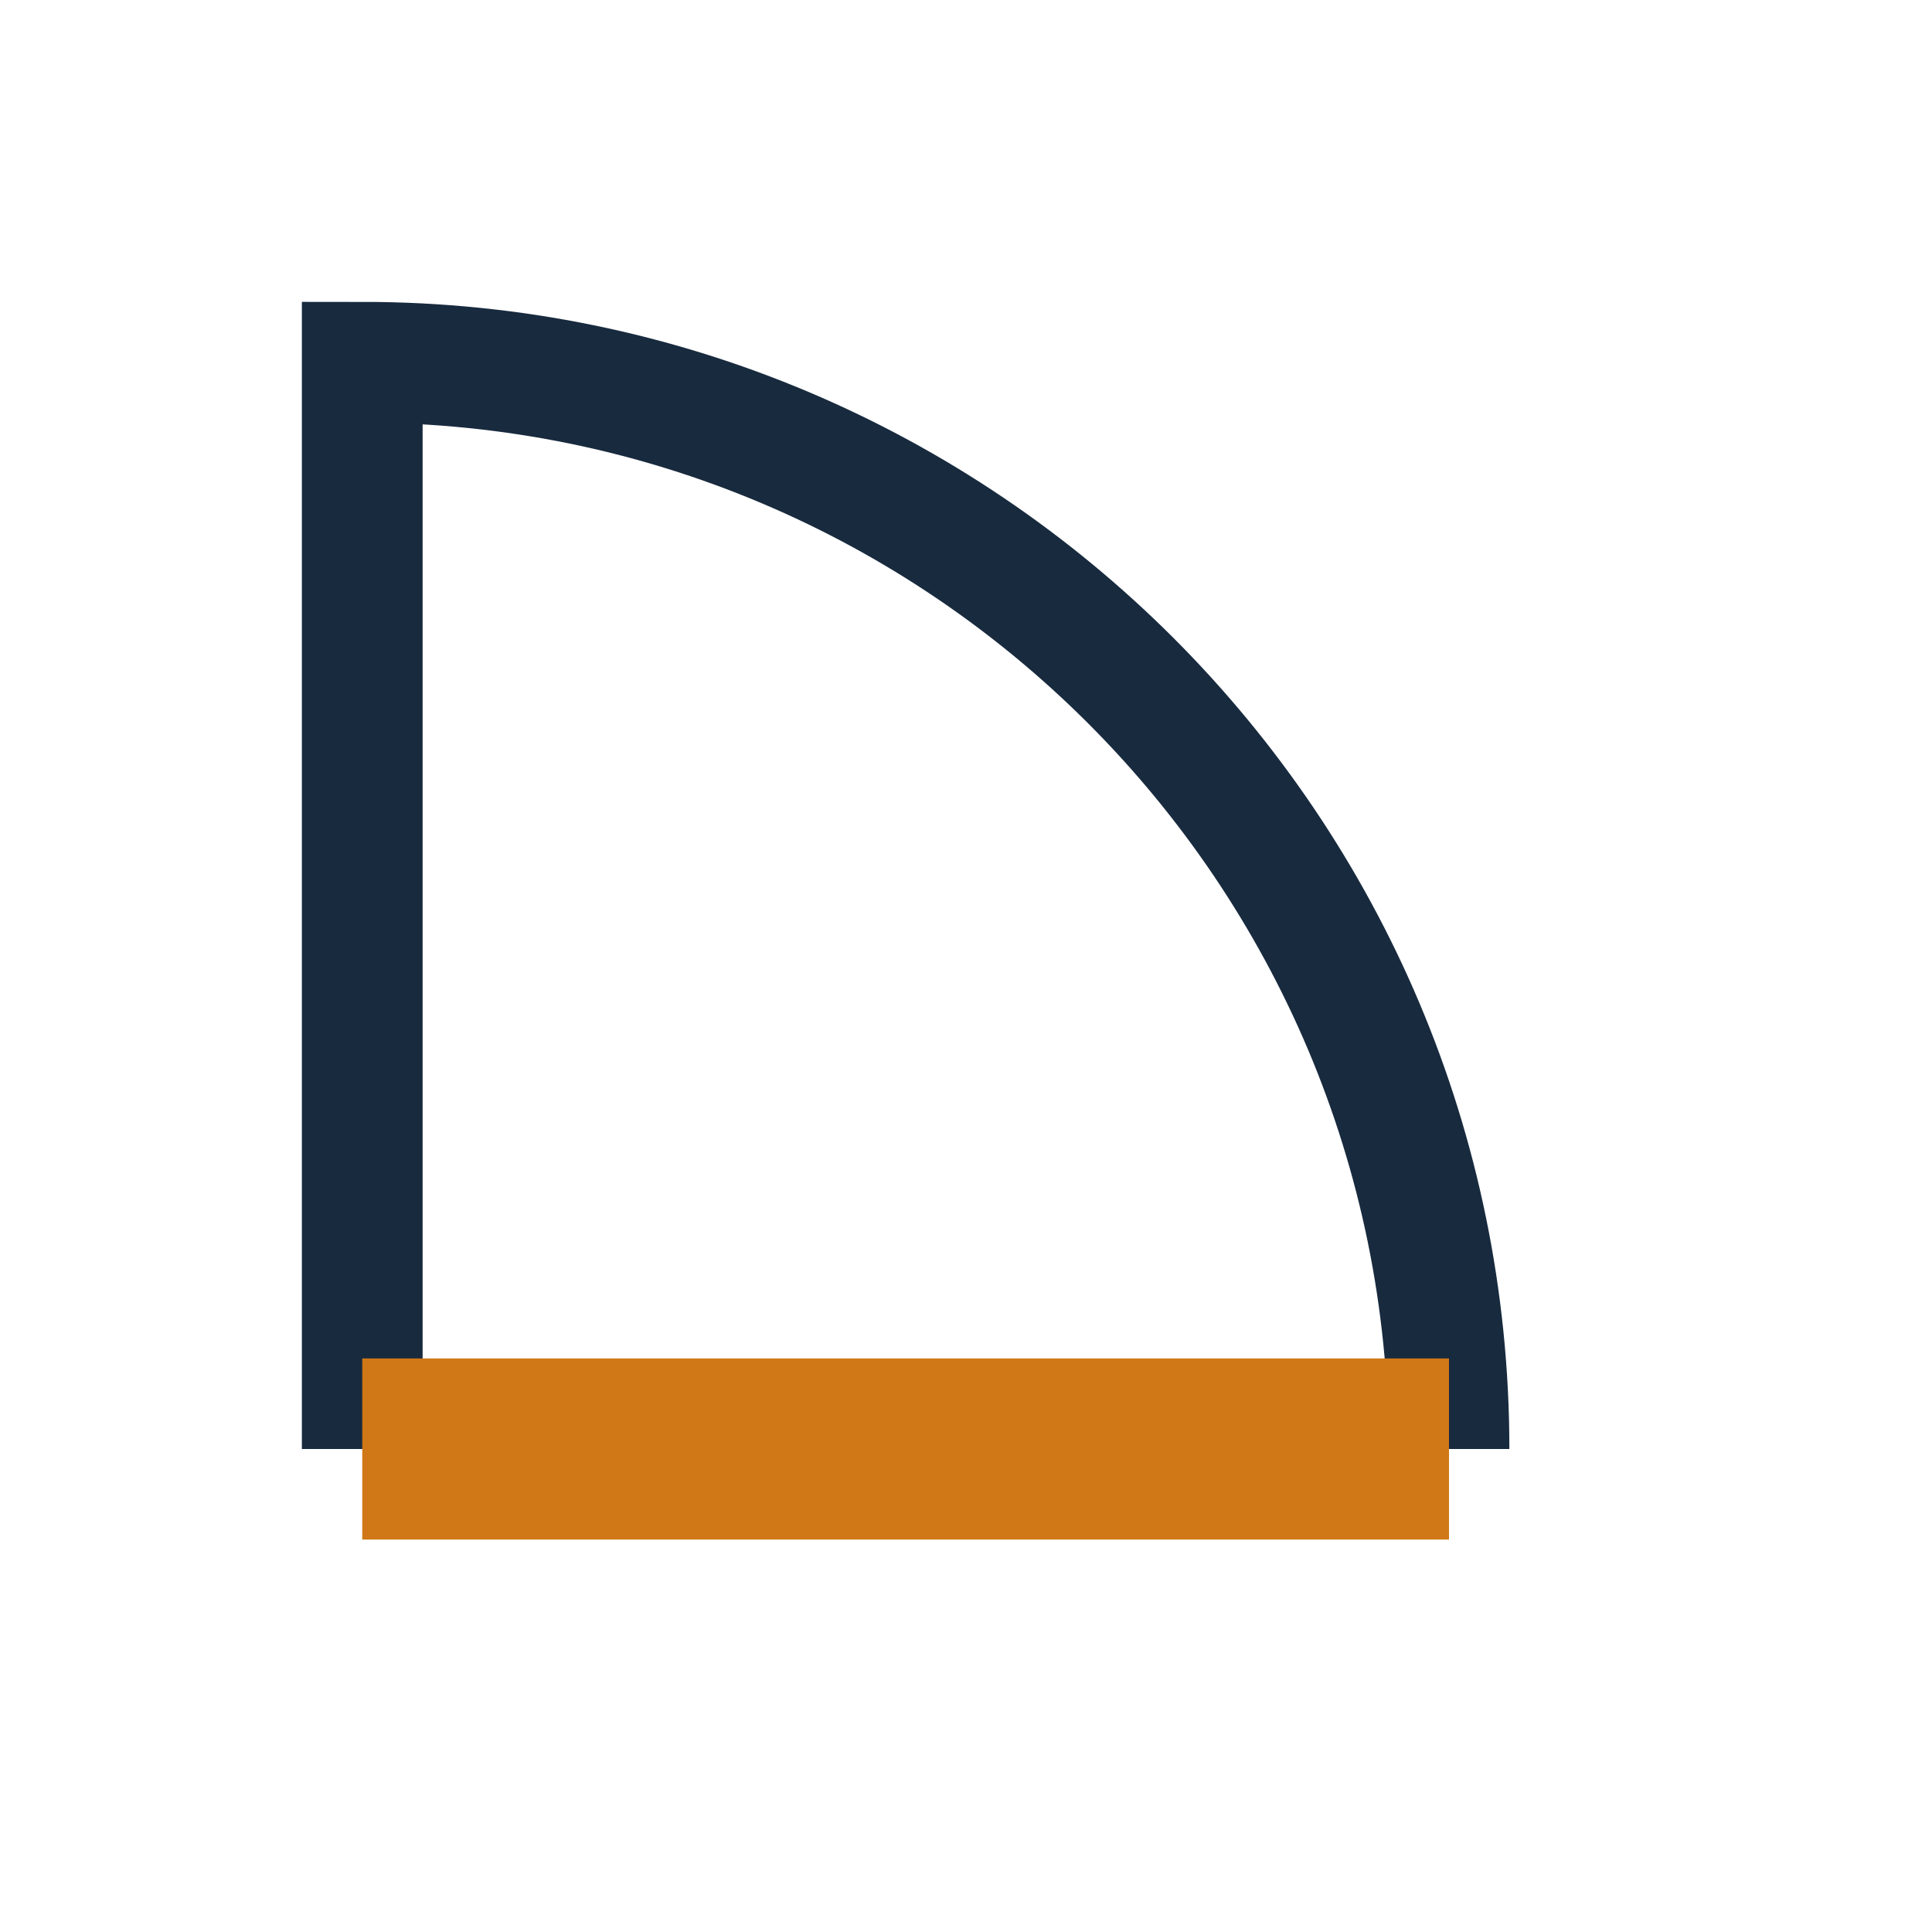
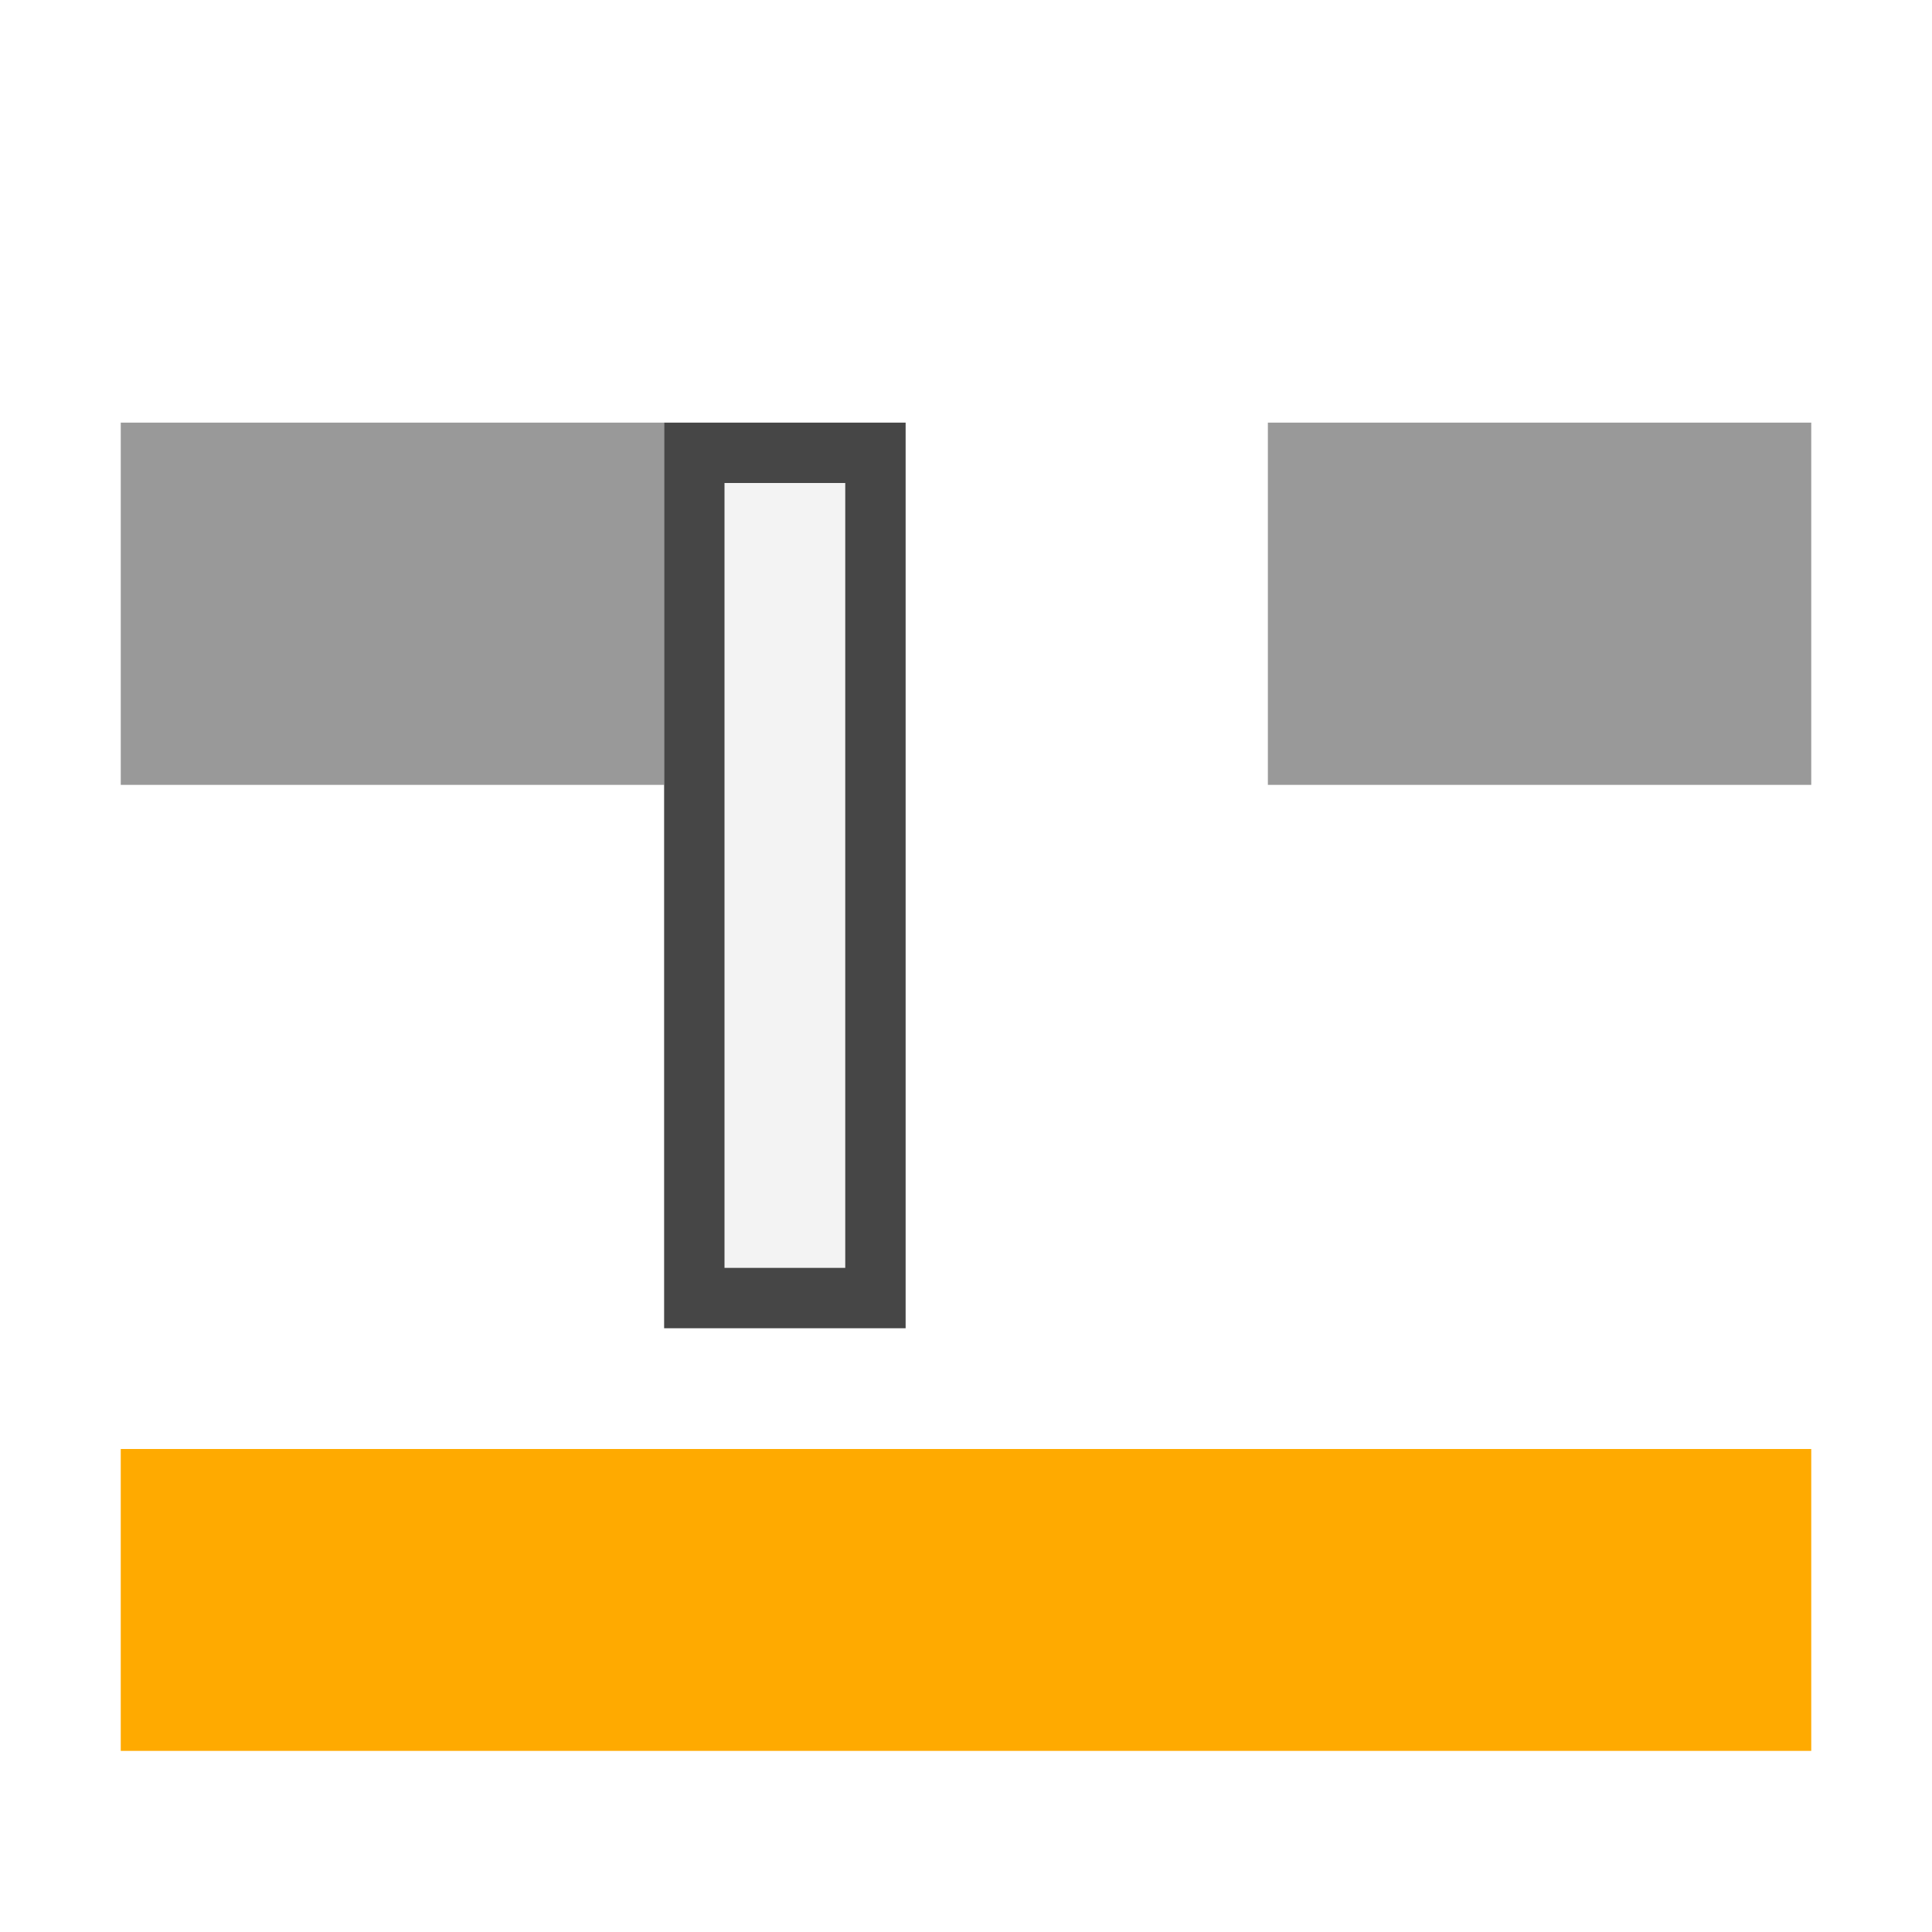
- <svg xmlns="http://www.w3.org/2000/svg" viewBox="0 0 64 64">
-   <path d="M12,48 L12,12 A36,36 0 0,1 48,48" fill="none" stroke="#182A3E" stroke-width="4" />
-   <line x1="12" y1="48" x2="48" y2="48" stroke="#D07818" stroke-width="6" />
+ <svg xmlns="http://www.w3.org/2000/svg" viewBox="0 0 32 32">
+   <rect x="2" y="7" width="9" height="6" fill="#999999" />
+   <rect x="21" y="7" width="9" height="6" fill="#999999" />
+   <rect x="11.5" y="7.5" width="3" height="14" fill="#F3F3F3" stroke="#464646" stroke-width="1" />
+   <rect x="2" y="24" width="28" height="5" fill="#FFAA00" />
</svg>
